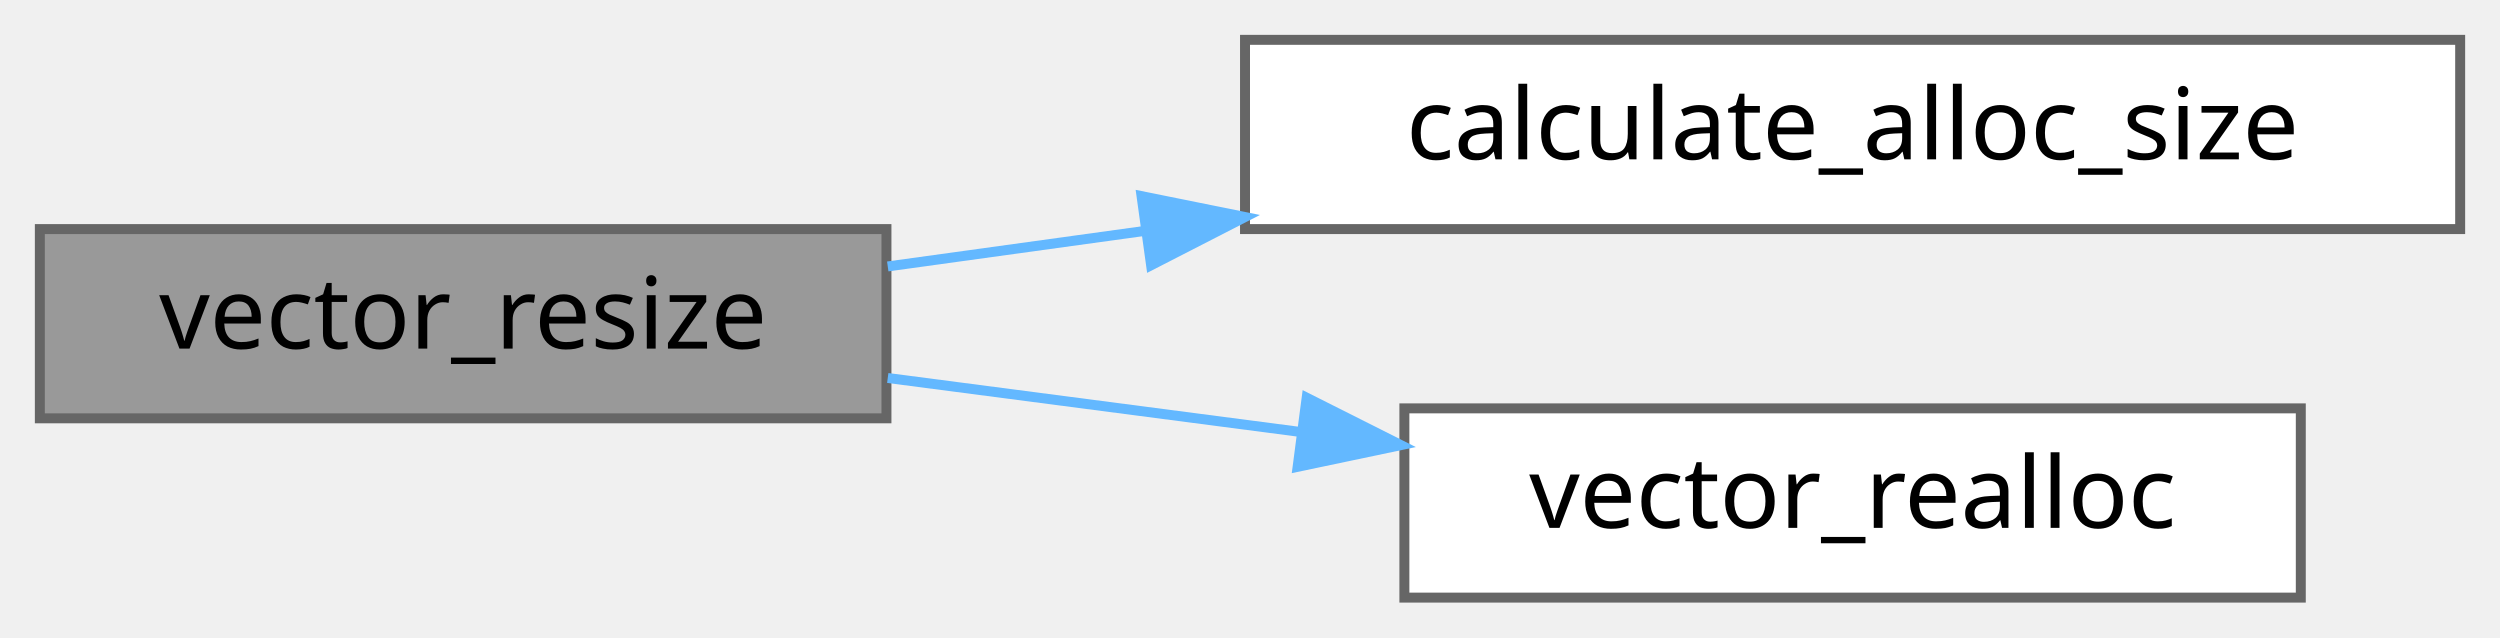
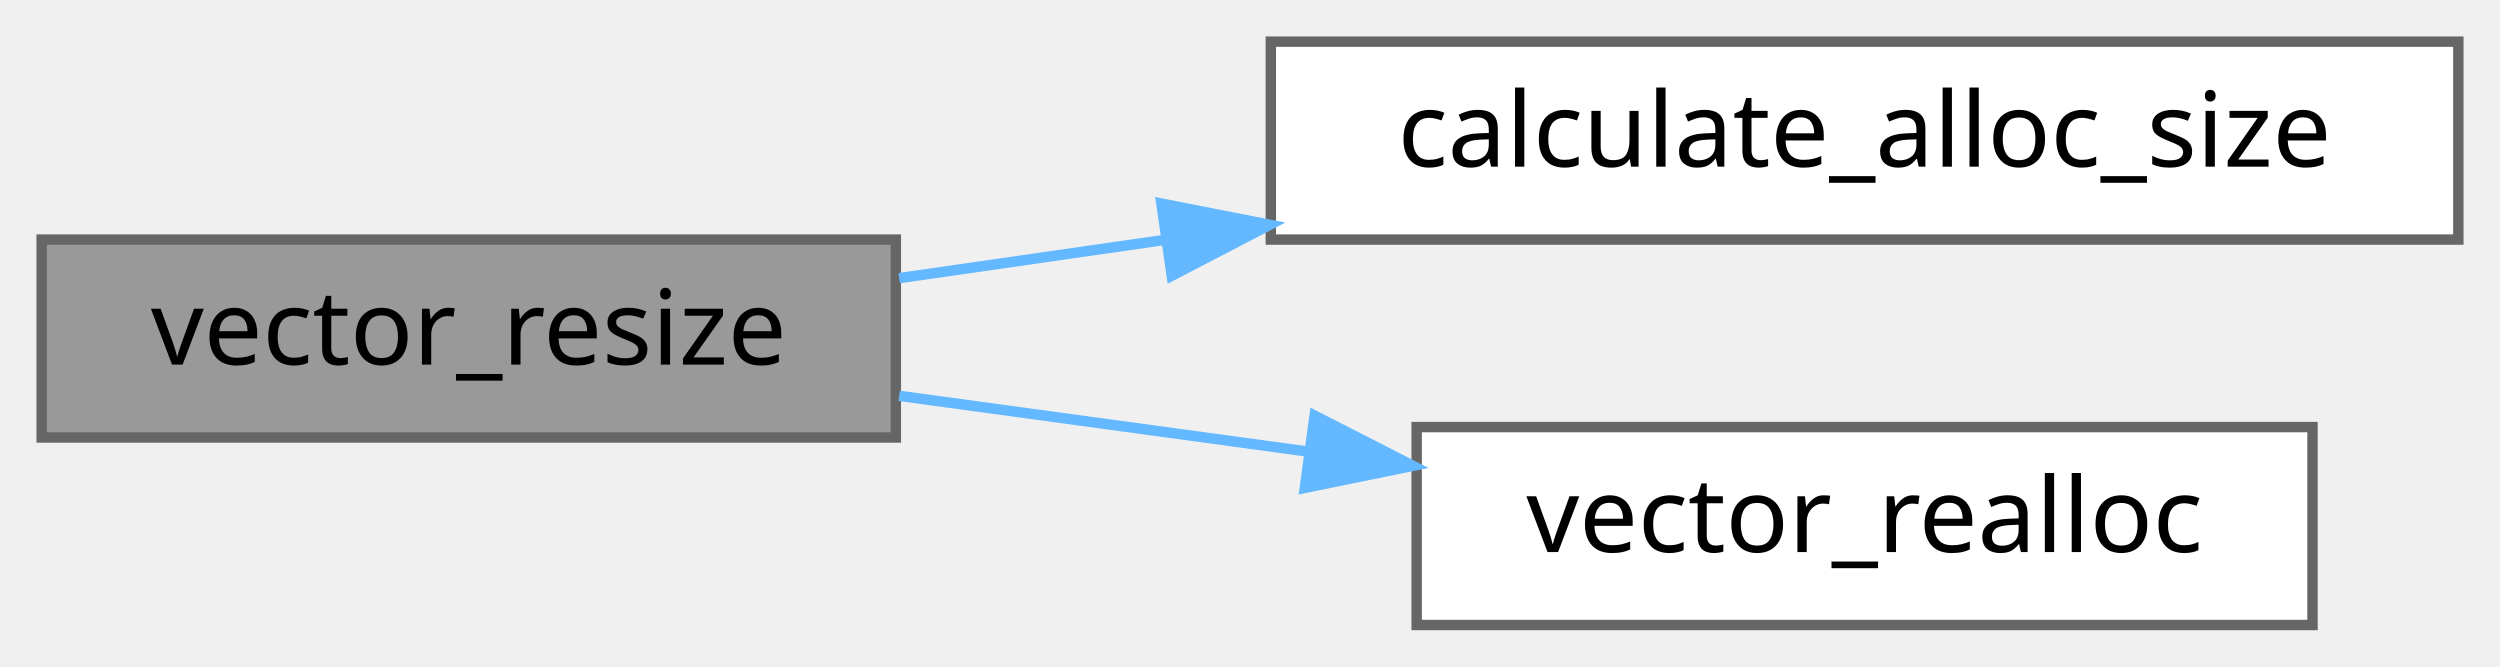
- <svg xmlns="http://www.w3.org/2000/svg" xmlns:xlink="http://www.w3.org/1999/xlink" width="251pt" height="64pt" viewBox="0.00 0.00 251.00 64.00">
+ <svg xmlns="http://www.w3.org/2000/svg" xmlns:xlink="http://www.w3.org/1999/xlink" width="240pt" height="64pt" viewBox="0.00 0.00 240.00 64.00">
  <g id="graph0" class="graph" transform="scale(1 1) rotate(0) translate(4 60)">
    <g id="Node000001" class="node">
      <g id="a_Node000001">
        <a xlink:title="Performs allocation resize.">
-           <polygon fill="#999999" stroke="#666666" points="85,-37 0,-37 0,-18 85,-18 85,-37" />
-           <text text-anchor="middle" x="42.5" y="-25" font-family="Mononoki" font-size="10.00">vector_resize</text>
+           <polygon fill="#999999" stroke="#666666" points="82,-37 0,-37 0,-18 82,-18 82,-37" />
+           <text text-anchor="middle" x="41" y="-25" font-family="Mononoki" font-size="10.00">vector_resize</text>
        </a>
      </g>
    </g>
    <g id="Node000002" class="node">
      <g id="a_Node000002">
        <a xlink:href="vector_8c.html#a50c131cdbcfc769f4bbe9a68912207ca" target="_top" xlink:title=" ">
-           <polygon fill="white" stroke="#666666" points="243,-56 121,-56 121,-37 243,-37 243,-56" />
-           <text text-anchor="middle" x="182" y="-44" font-family="Mononoki" font-size="10.00">calculate_alloc_size</text>
+           <polygon fill="white" stroke="#666666" points="232,-56 118,-56 118,-37 232,-37 232,-56" />
+           <text text-anchor="middle" x="175" y="-44" font-family="Mononoki" font-size="10.00">calculate_alloc_size</text>
        </a>
      </g>
    </g>
    <g id="edge1_Node000001_Node000002" class="edge">
      <g id="a_edge1_Node000001_Node000002">
        <a xlink:title=" ">
-           <path fill="none" stroke="#63b8ff" d="M85.13,-33.25C93.34,-34.39 102.17,-35.61 111.02,-36.83" />
-           <polygon fill="#63b8ff" stroke="#63b8ff" points="110.61,-40.31 121,-38.21 111.57,-33.37 110.61,-40.31" />
+           <path fill="none" stroke="#63b8ff" d="M82.32,-33.3C90.39,-34.46 99.06,-35.71 107.74,-36.96" />
+           <polygon fill="#63b8ff" stroke="#63b8ff" points="107.49,-40.46 117.89,-38.42 108.49,-33.53 107.49,-40.46" />
        </a>
      </g>
    </g>
    <g id="Node000003" class="node">
      <g id="a_Node000003">
        <a xlink:href="group__Allocation.html#ga6bc2c0ee8e64283e06259c3edc6c6022" target="_top" xlink:title="Reallocates already allocated memory chunk in order to change allocation size.">
-           <polygon fill="white" stroke="#666666" points="227,-19 137,-19 137,0 227,0 227,-19" />
-           <text text-anchor="middle" x="182" y="-7" font-family="Mononoki" font-size="10.00">vector_realloc</text>
+           <polygon fill="white" stroke="#666666" points="218,-19 132,-19 132,0 218,0 218,-19" />
+           <text text-anchor="middle" x="175" y="-7" font-family="Mononoki" font-size="10.00">vector_realloc</text>
        </a>
      </g>
    </g>
    <g id="edge2_Node000001_Node000003" class="edge">
      <g id="a_edge2_Node000001_Node000003">
        <a xlink:title=" ">
-           <path fill="none" stroke="#63b8ff" d="M85.13,-22.05C98.1,-20.35 112.61,-18.45 126.34,-16.66" />
-           <polygon fill="#63b8ff" stroke="#63b8ff" points="127.19,-20.07 136.65,-15.31 126.28,-13.13 127.19,-20.07" />
+           <path fill="none" stroke="#63b8ff" d="M82.32,-22C94.65,-20.32 108.38,-18.45 121.4,-16.67" />
+           <polygon fill="#63b8ff" stroke="#63b8ff" points="122.2,-20.1 131.64,-15.28 121.26,-13.16 122.2,-20.1" />
        </a>
      </g>
    </g>
  </g>
</svg>
